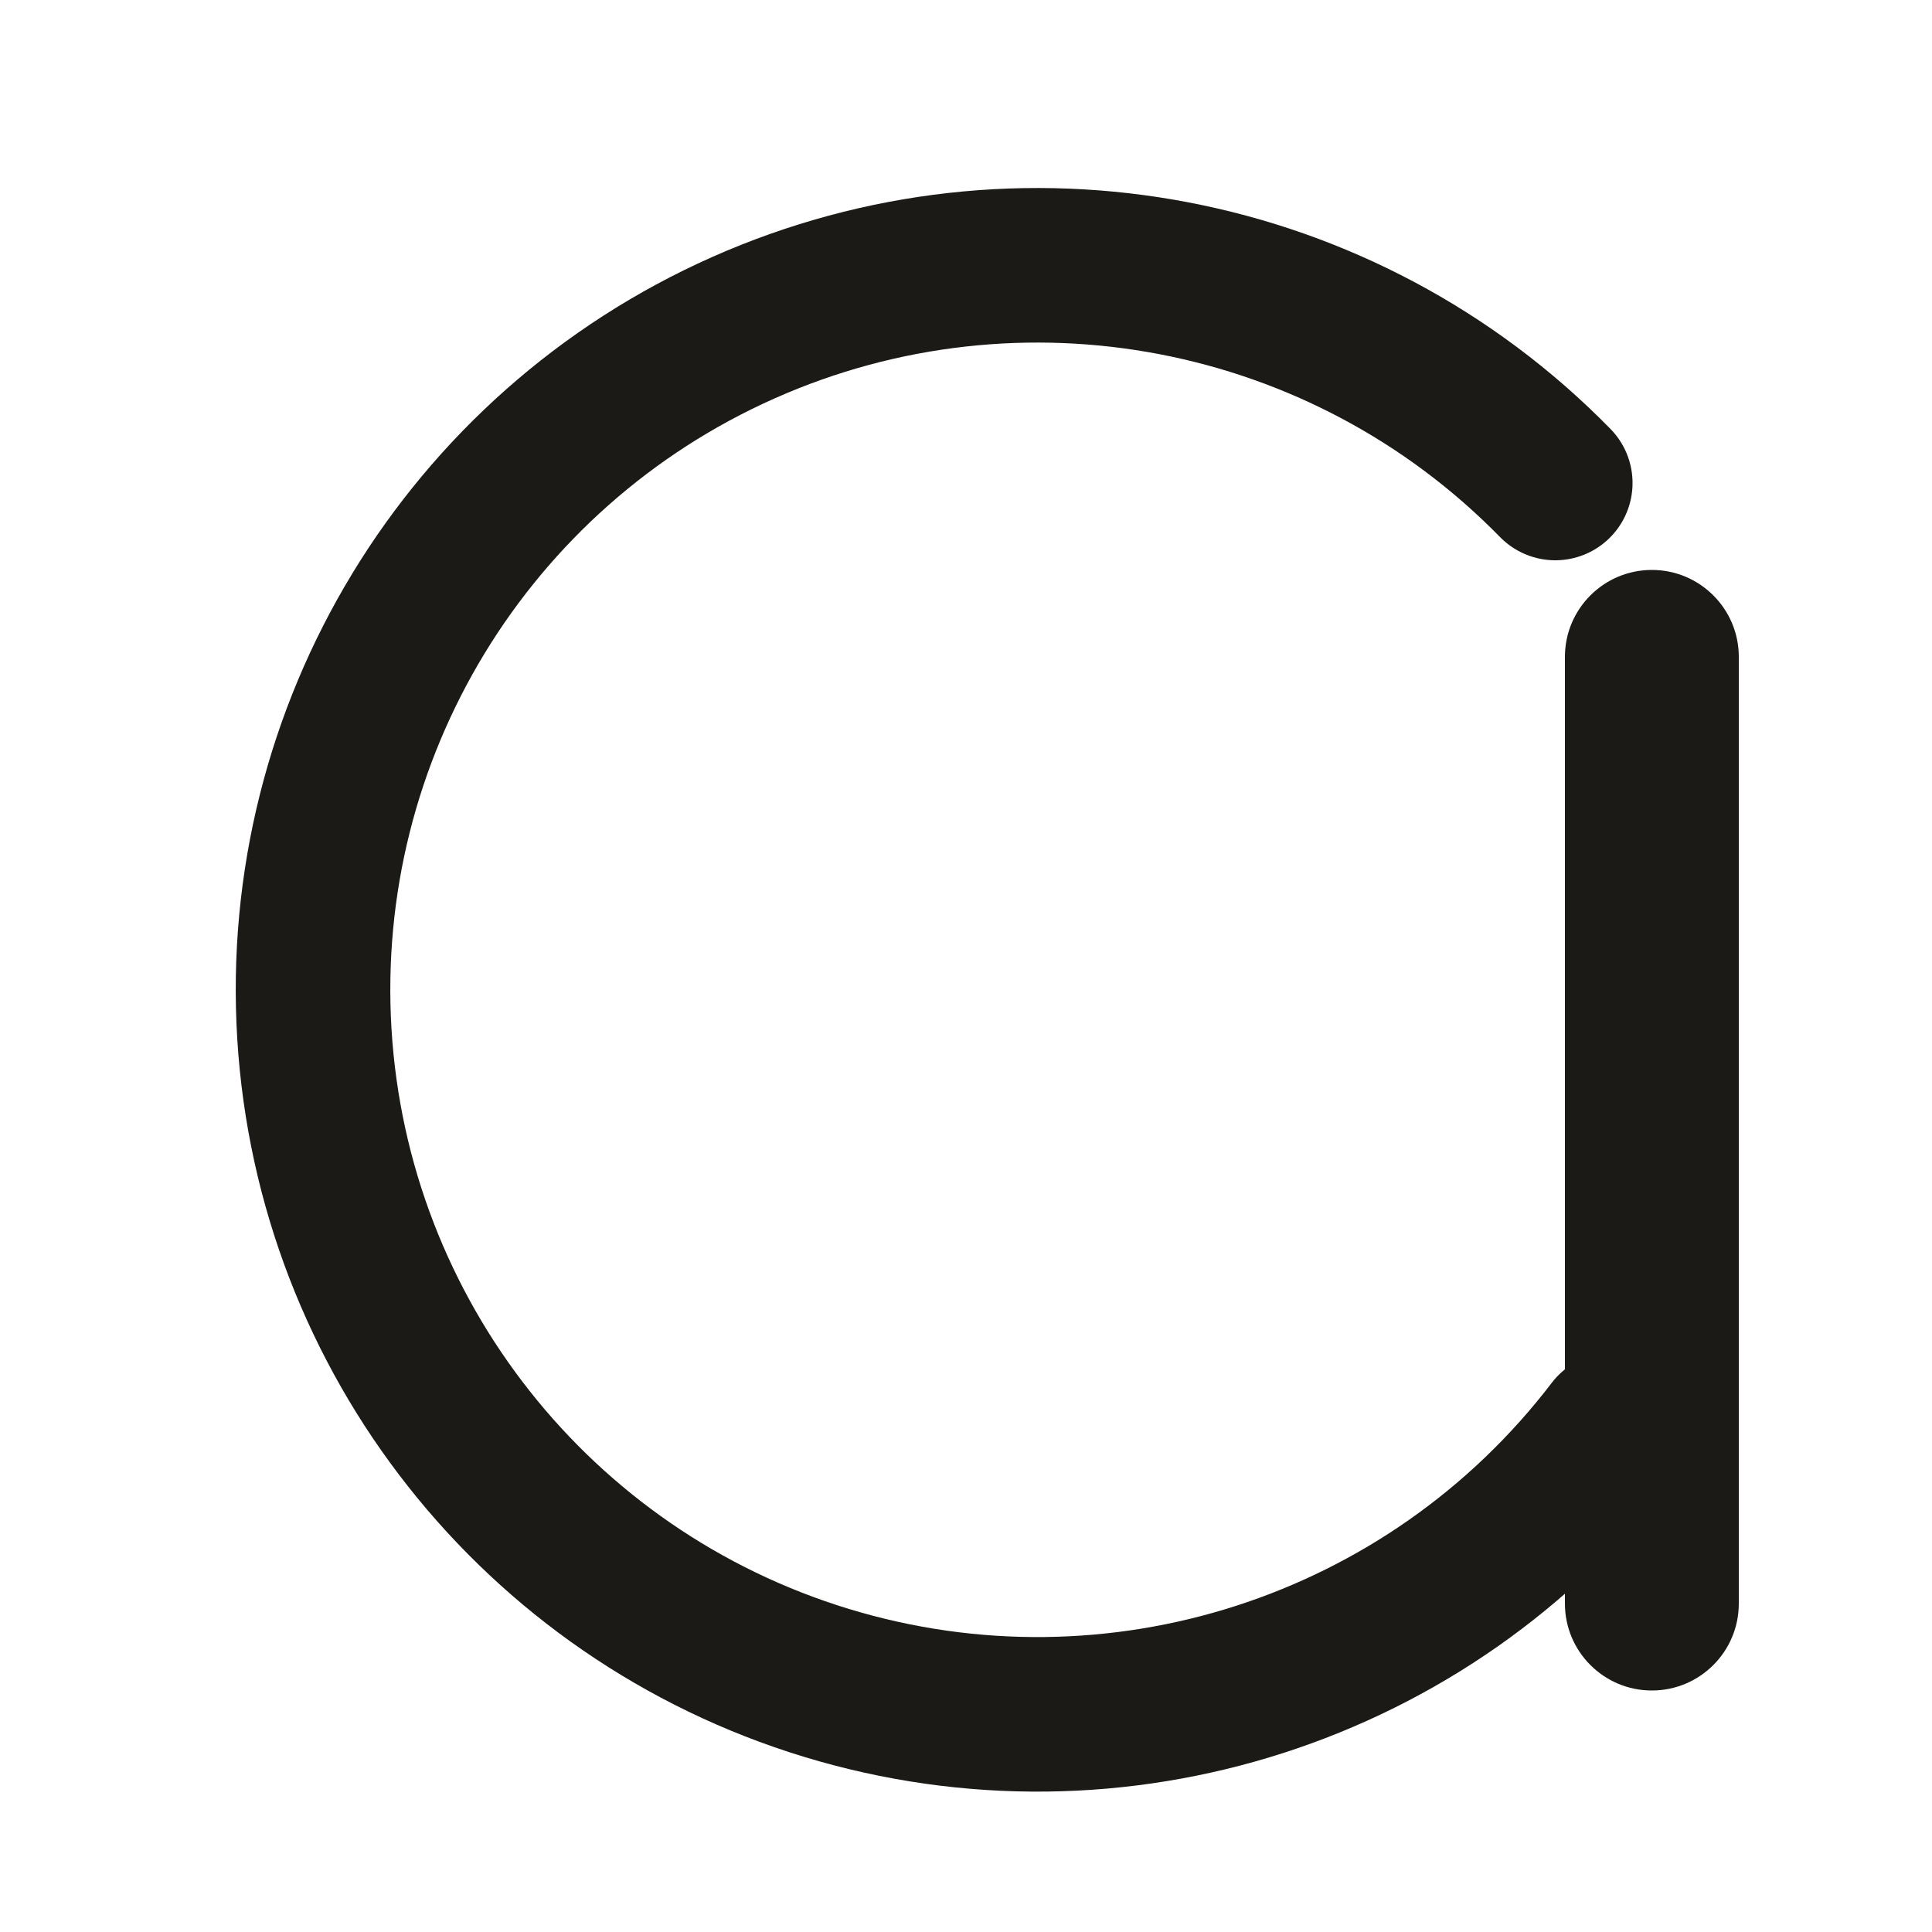
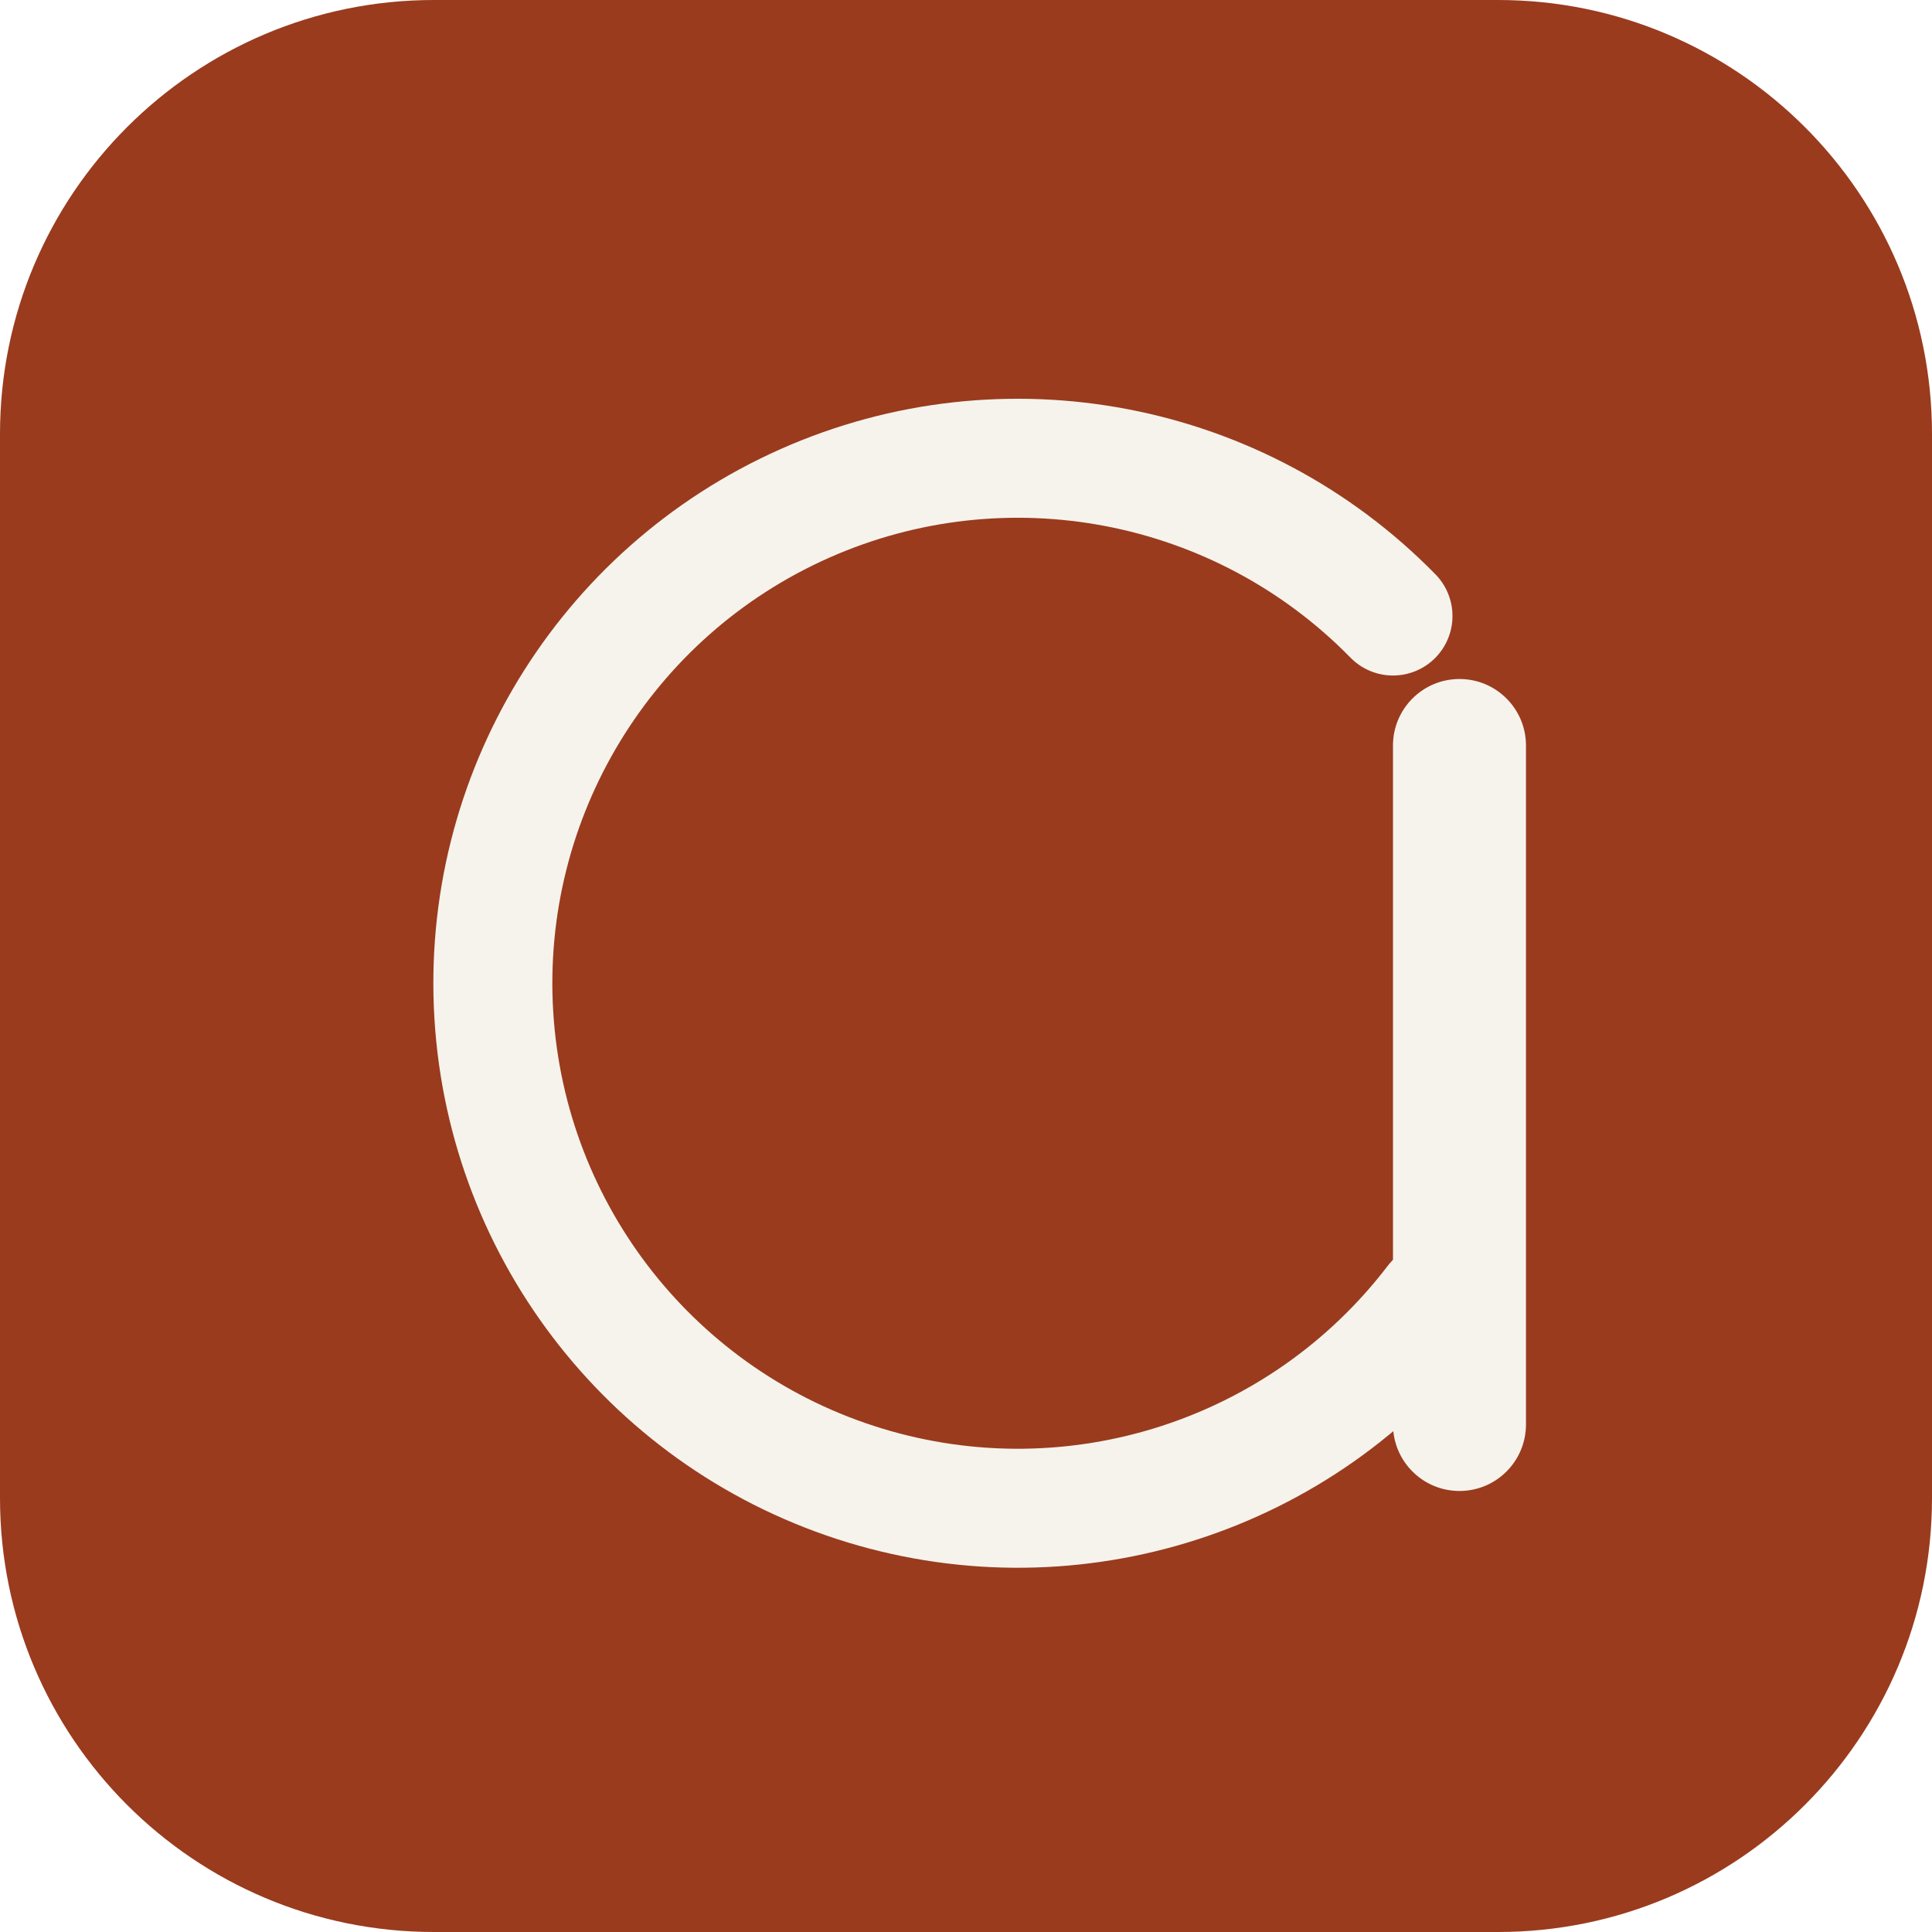
- <svg xmlns="http://www.w3.org/2000/svg" viewBox="0 0 400 400" width="20" height="20" aria-hidden="true" fill="none">
-   <path stroke="#1C1A17" stroke-width="32" stroke-linecap="round" d="M 322 100 A 150 150 0 1 0 334 296" />
-   <rect x="324" y="118" width="36" height="232" rx="18" fill="#1C1A17" />
+ <svg xmlns="http://www.w3.org/2000/svg" viewBox="0 0 1024 1024">
+   <rect width="1024" height="1024" rx="230" fill="#9A3B1E" />
+   <g transform="translate(141, 141) scale(1.855)">
+     <path fill="none" stroke="#F6F3EC" stroke-width="34" stroke-linecap="round" d="M 322 100 A 150 150 0 1 0 334 296" />
+     <rect x="322" y="118" width="38" height="232" rx="19" fill="#F6F3EC" />
+   </g>
</svg>
